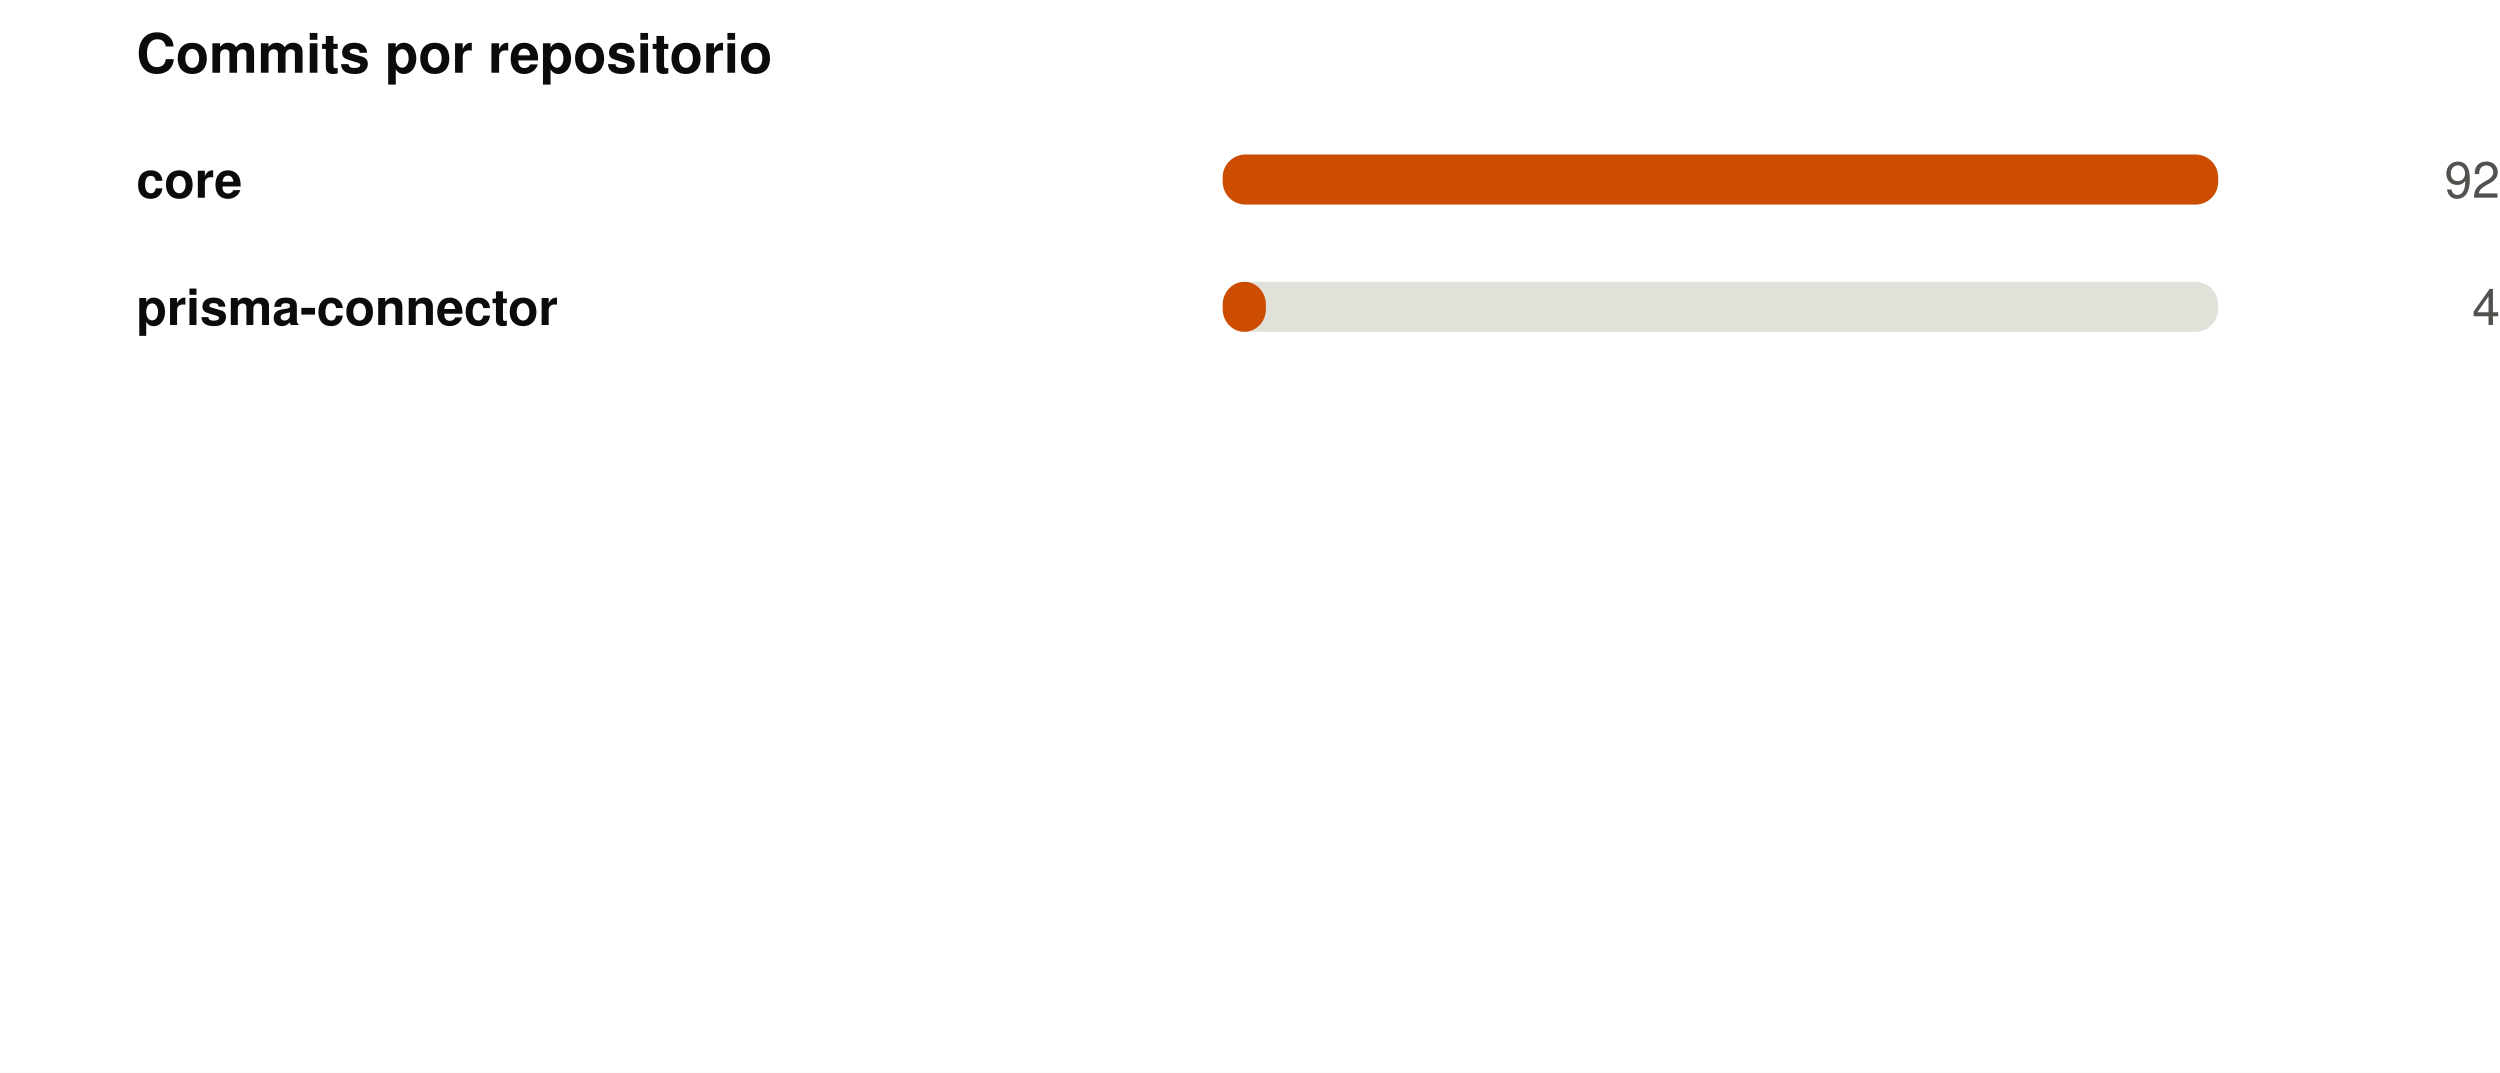
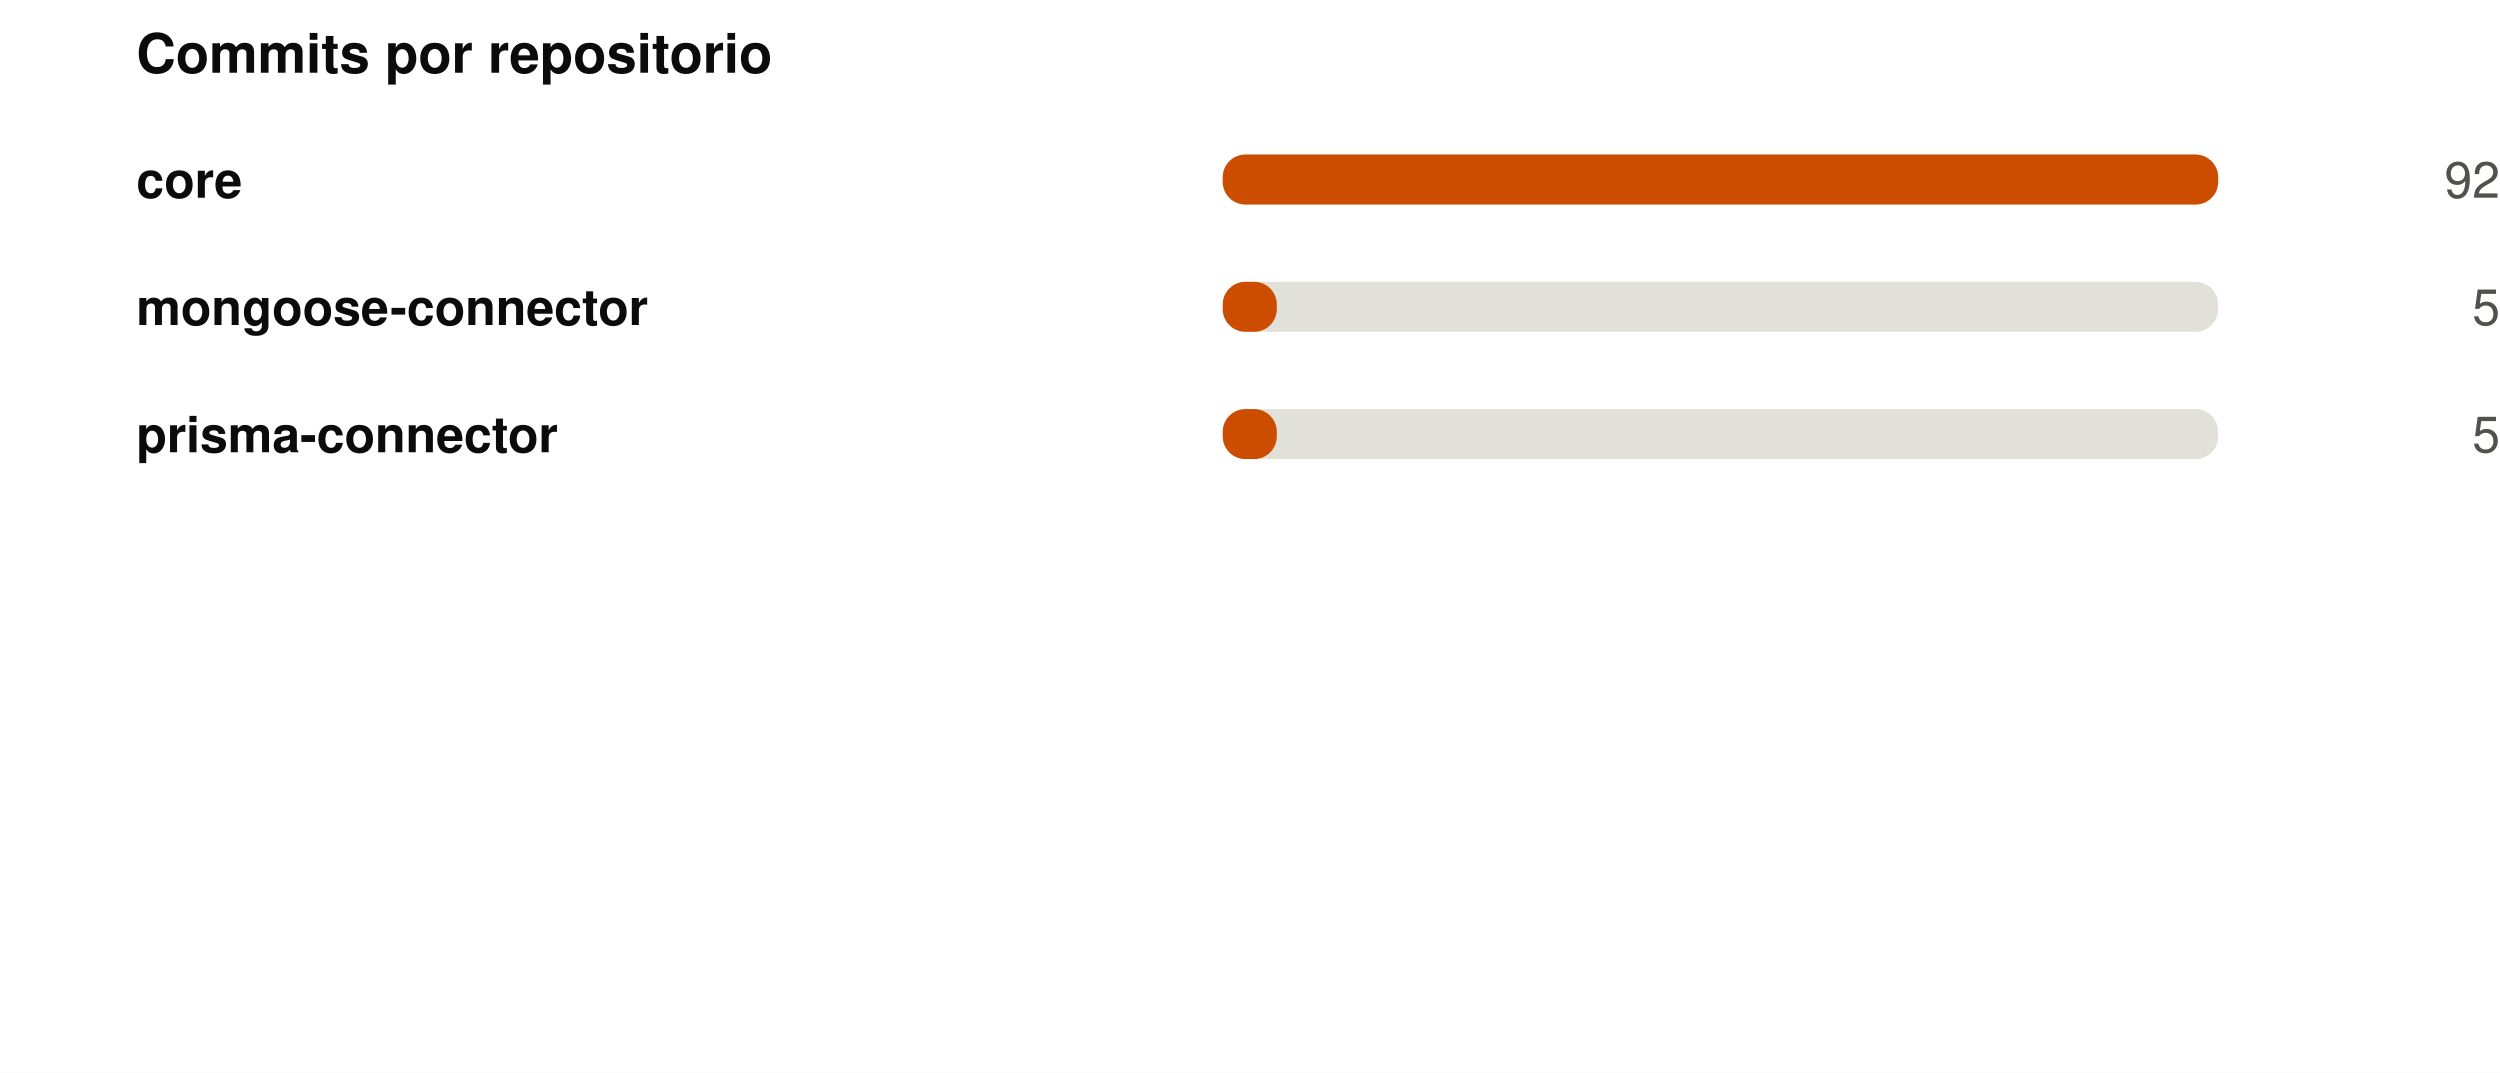
<svg xmlns="http://www.w3.org/2000/svg" width="550" height="236" viewBox="0 0 550 236" role="img">
  <rect width="550" height="236" fill="#ffffff" />
  <style>
@keyframes grow{from{transform:scaleX(0)}}
@keyframes rise{from{opacity:0;transform:translateY(9px)}}
@keyframes fade{from{opacity:0}}
@keyframes draw{to{stroke-dashoffset:0}}
.bar{transform-box:fill-box;transform-origin:left center;animation:grow .9s cubic-bezier(.22,1,.36,1) var(--d,0s) both}
.rise{animation:rise .7s cubic-bezier(.22,1,.36,1) var(--d,0s) both}
.fade{animation:fade .8s ease-out var(--d,0s) both}
.draw{animation:draw 1.7s ease-out .1s both}
@media (prefers-reduced-motion:reduce){
.bar,.rise,.fade,.draw{animation:none;transform:none;opacity:1;stroke-dashoffset:0}
}
</style>
  <g transform="translate(30,0)">
    <text x="0" y="16" font-family="-apple-system,BlinkMacSystemFont,'Segoe UI',Helvetica,Arial,sans-serif" font-size="12" font-weight="700" fill="#0b0b0b" text-anchor="start">Commits por repositorio</text>
    <text x="0" y="43.5" font-family="-apple-system,BlinkMacSystemFont,'Segoe UI',Helvetica,Arial,sans-serif" font-size="11" font-weight="600" fill="#0b0b0b" text-anchor="start">core</text>
    <rect x="239" y="34" width="219" height="11" rx="5" fill="#e1e0d9" />
    <rect class="bar" style="--d:0.00s" x="239" y="34" width="219.0" height="11" rx="5" fill="#CC4D00" />
    <g class="fade" style="--d:0.00s">
      <text x="520" y="43.5" font-family="-apple-system,BlinkMacSystemFont,'Segoe UI',Helvetica,Arial,sans-serif" font-size="11" font-weight="400" fill="#52514e" text-anchor="end">92</text>
    </g>
-     <text x="0" y="71.5" font-family="-apple-system,BlinkMacSystemFont,'Segoe UI',Helvetica,Arial,sans-serif" font-size="11" font-weight="600" fill="#0b0b0b" text-anchor="start">prisma-connector</text>
+     <text x="0" y="71.5" font-family="-apple-system,BlinkMacSystemFont,'Segoe UI',Helvetica,Arial,sans-serif" font-size="11" font-weight="600" fill="#0b0b0b" text-anchor="start">mongoose-connector</text>
    <rect x="239" y="62" width="219" height="11" rx="5" fill="#e1e0d9" />
-     <rect class="bar" style="--d:0.07s" x="239" y="62" width="9.5" height="11" rx="5" fill="#CC4D00" />
+     <rect class="bar" style="--d:0.07s" x="239" y="62" width="11.9" height="11" rx="5" fill="#CC4D00" />
    <g class="fade" style="--d:0.07s">
-       <text x="520" y="71.5" font-family="-apple-system,BlinkMacSystemFont,'Segoe UI',Helvetica,Arial,sans-serif" font-size="11" font-weight="400" fill="#52514e" text-anchor="end">4</text>
+       <text x="520" y="71.5" font-family="-apple-system,BlinkMacSystemFont,'Segoe UI',Helvetica,Arial,sans-serif" font-size="11" font-weight="400" fill="#52514e" text-anchor="end">5</text>
+     </g>
+     <text x="0" y="99.5" font-family="-apple-system,BlinkMacSystemFont,'Segoe UI',Helvetica,Arial,sans-serif" font-size="11" font-weight="600" fill="#0b0b0b" text-anchor="start">prisma-connector</text>
+     <rect x="239" y="90" width="219" height="11" rx="5" fill="#e1e0d9" />
+     <rect class="bar" style="--d:0.14s" x="239" y="90" width="11.9" height="11" rx="5" fill="#CC4D00" />
+     <g class="fade" style="--d:0.14s">
+       <text x="520" y="99.5" font-family="-apple-system,BlinkMacSystemFont,'Segoe UI',Helvetica,Arial,sans-serif" font-size="11" font-weight="400" fill="#52514e" text-anchor="end">5</text>
    </g>
  </g>
</svg>
